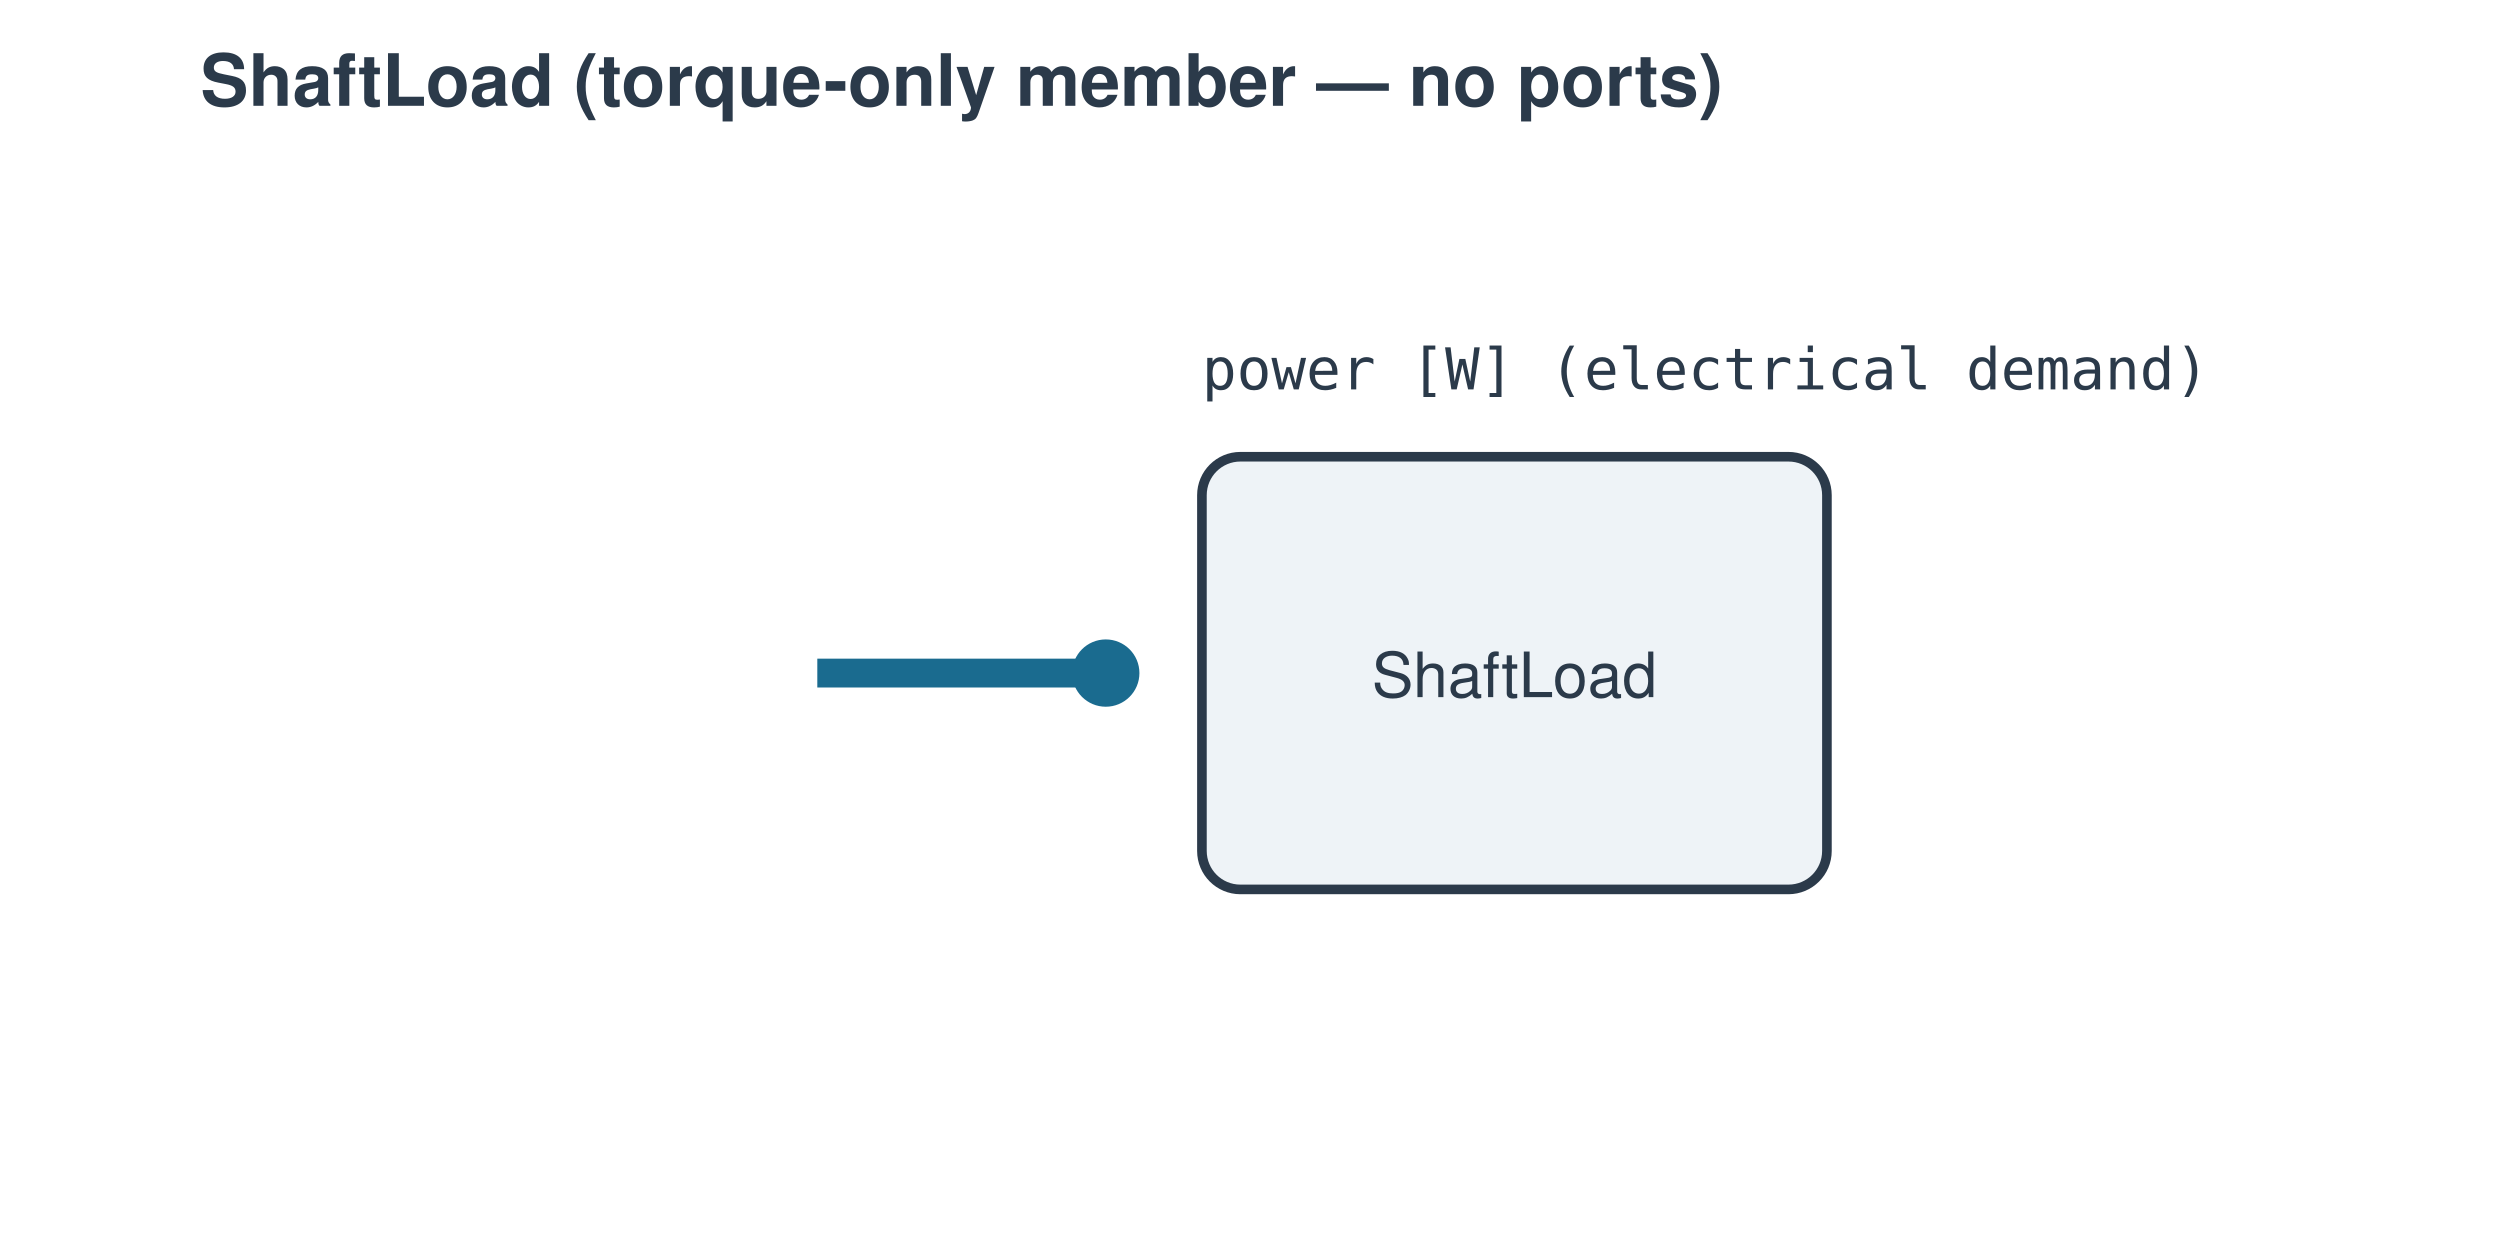
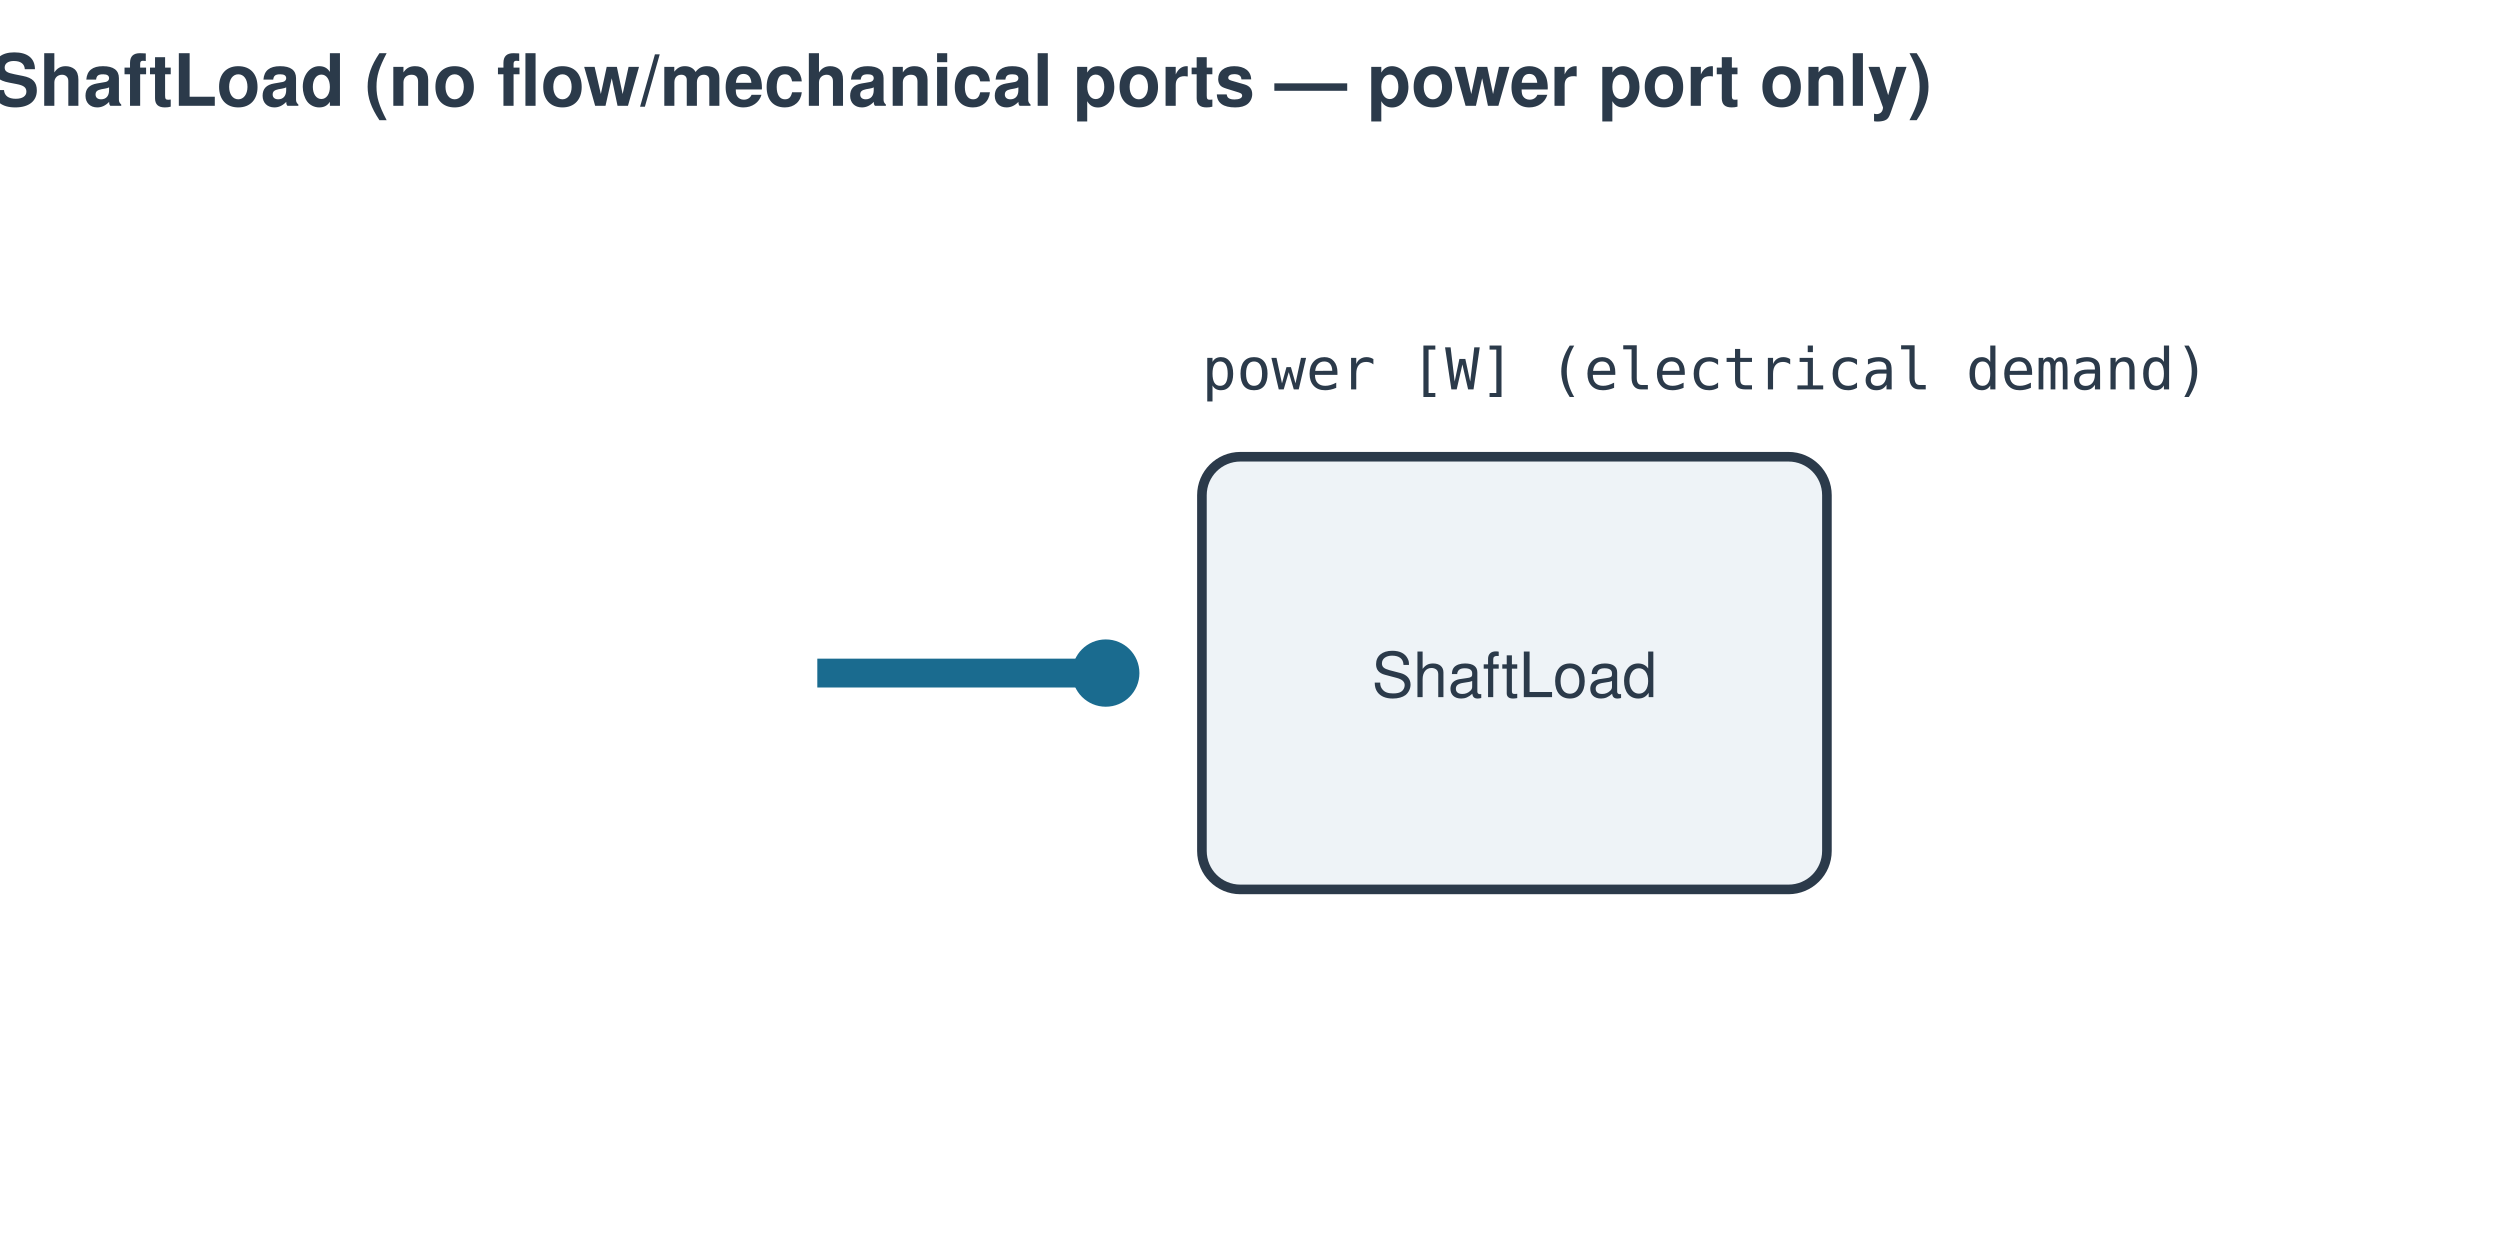
<svg xmlns="http://www.w3.org/2000/svg" viewBox="0 0 520 260">
  <defs>
    <marker id="arrow" viewBox="0 0 10 10" refX="9" refY="5" markerWidth="7" markerHeight="7" orient="auto-start-reverse">
      <path d="M0,0 L10,5 L0,10 z" fill="#2b3a4a" />
    </marker>
    <marker id="arrow-red" viewBox="0 0 10 10" refX="9" refY="5" markerWidth="7" markerHeight="7" orient="auto-start-reverse">
      <path d="M0,0 L10,5 L0,10 z" fill="#c0392b" />
    </marker>
    <marker id="arrow-blue" viewBox="0 0 10 10" refX="9" refY="5" markerWidth="7" markerHeight="7" orient="auto-start-reverse">
      <path d="M0,0 L10,5 L0,10 z" fill="#1a6b8f" />
    </marker>
  </defs>
  <style>
  .lbl { font-family:-apple-system,'Segoe UI',Helvetica,Arial,sans-serif; font-size:13px; fill:#2b3a4a; }
  .tag { font-family:Menlo,Consolas,monospace; font-size:12px; fill:#2b3a4a; }
  .title { font-family:-apple-system,'Segoe UI',Helvetica,Arial,sans-serif; font-size:15px; font-weight:600; fill:#2b3a4a; }
</style>
-   <text x="200.0" y="22" text-anchor="middle" class="title">ShaftLoad (torque-only member — no ports)</text>
+   <text x="200.0" y="22" text-anchor="middle" class="title">ShaftLoad (no flow/mechanical ports — power port only)</text>
  <line x1="170.0" y1="140.0" x2="230.0" y2="140.0" stroke="#1a6b8f" stroke-width="6" />
  <circle cx="230.0" cy="140.0" r="7" fill="#1a6b8f" />
  <rect x="250.0" y="95.0" width="130" height="90" rx="8" fill="#eef3f7" stroke="#2b3a4a" stroke-width="2" />
  <text x="315.0" y="145.0" text-anchor="middle" class="lbl">ShaftLoad</text>
  <text x="250.0" y="81.0" class="tag">power [W] (electrical demand)</text>
</svg>
